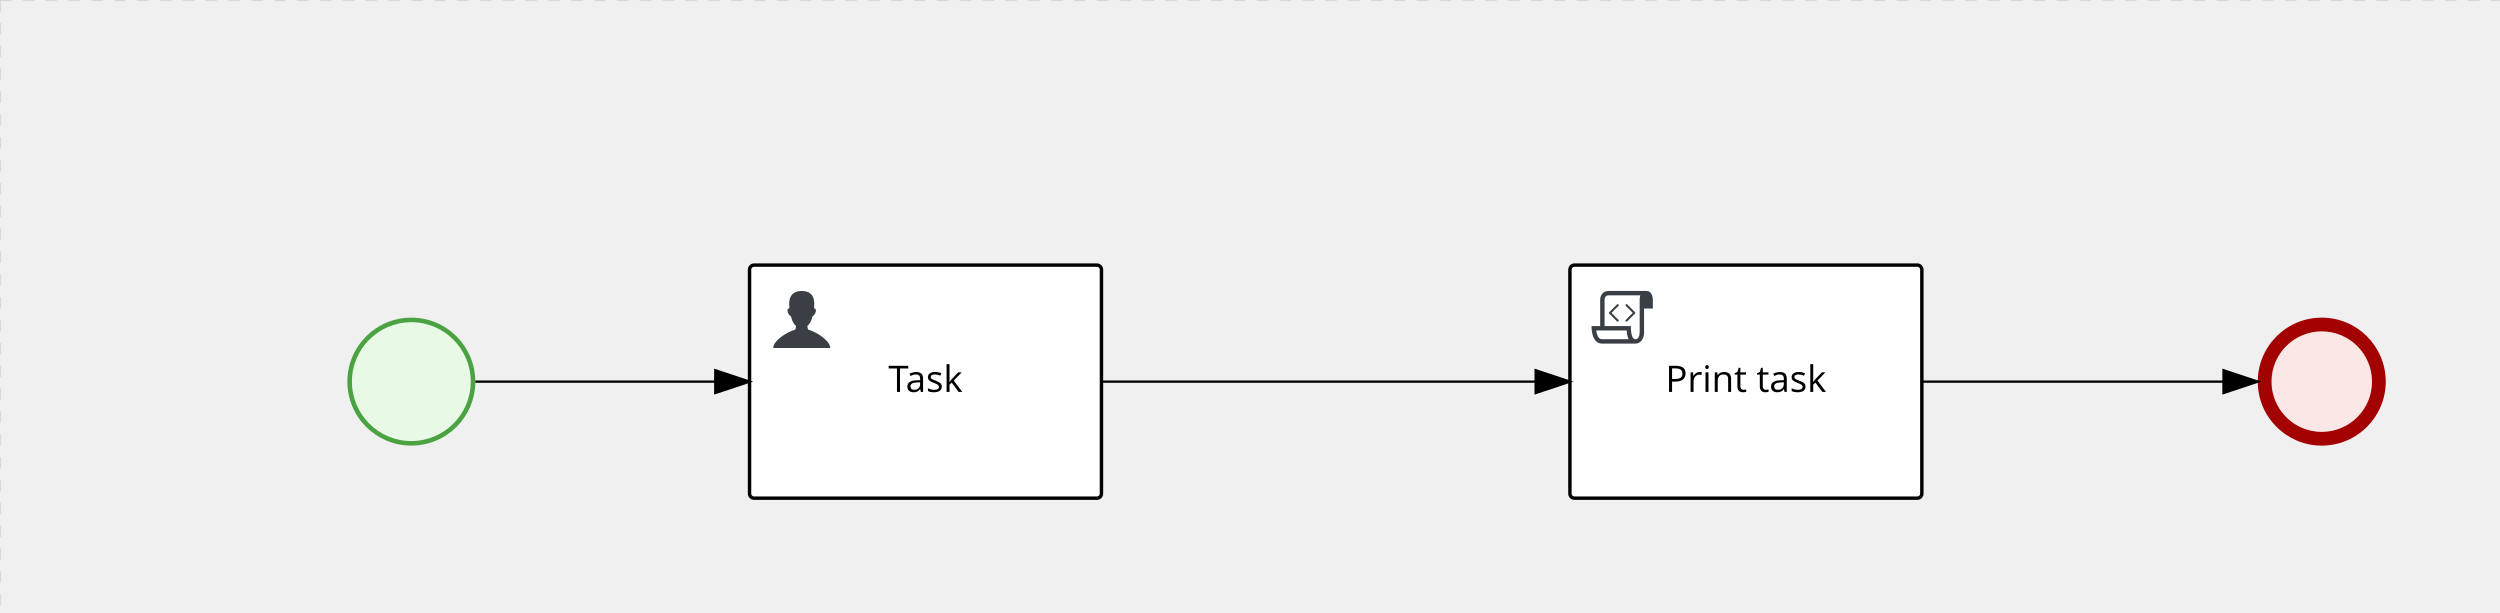
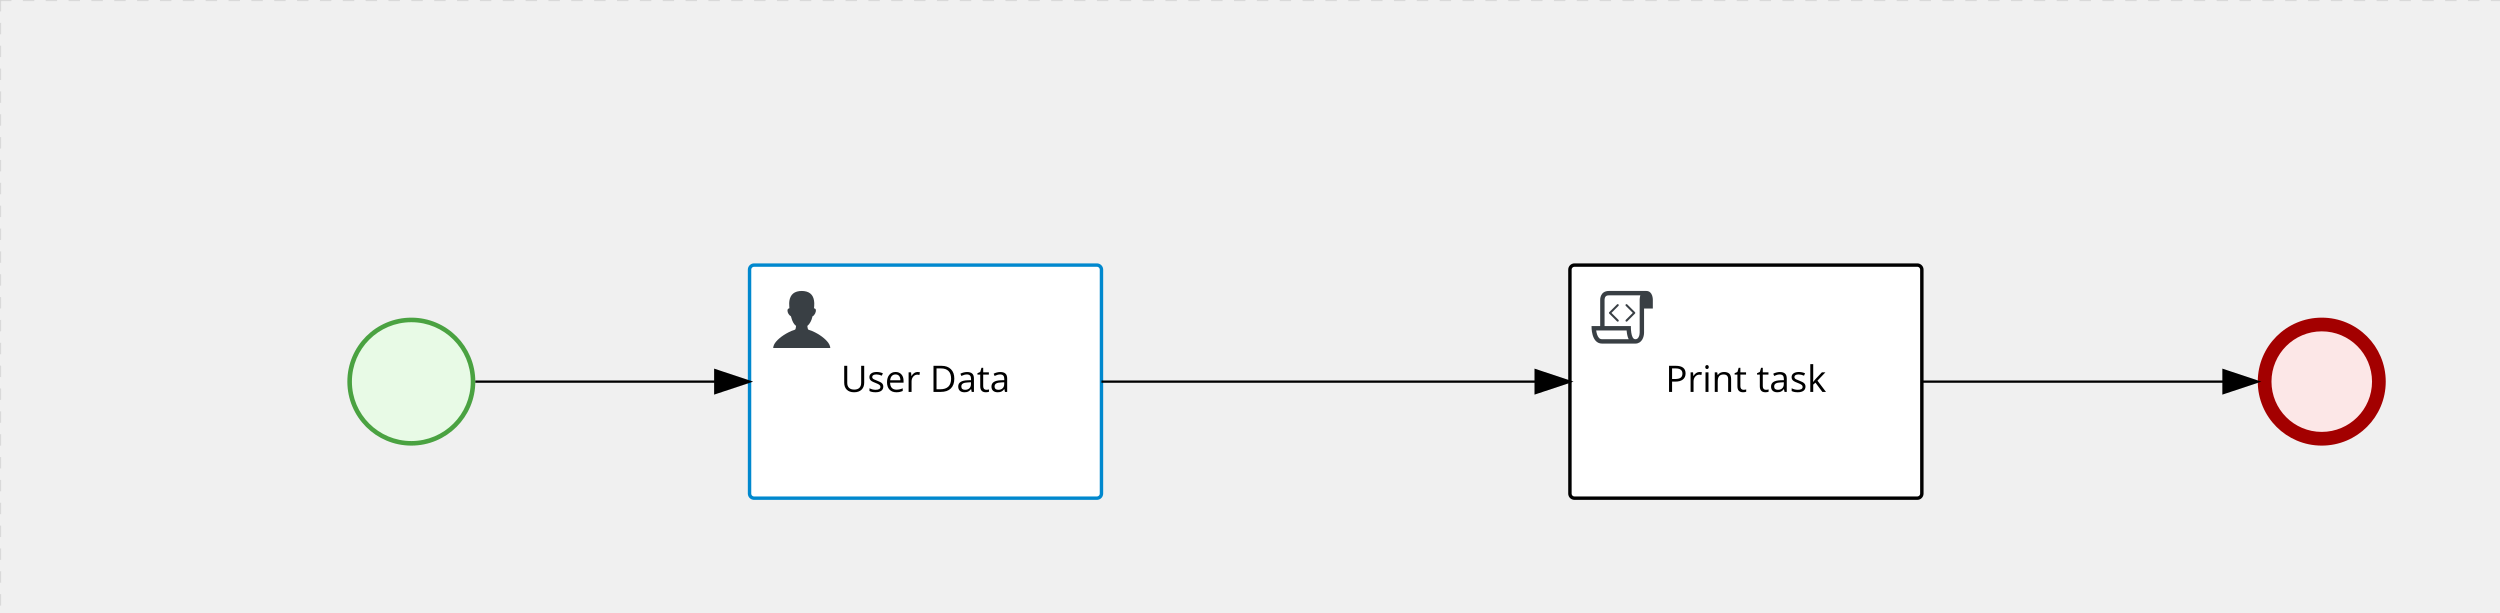
<svg xmlns="http://www.w3.org/2000/svg" version="1.1" width="1094" height="268" viewBox="0 0 1094 268">
  <defs />
  <g transform="matrix(1,0,0,1,0,0)">
    <g>
      <g>
        <g>
          <path fill="none" stroke="#d3d3d3" paint-order="fill stroke markers" d=" M 0 0 L 1200 0" stroke-miterlimit="10" stroke-opacity="0.8" stroke-dasharray="5" />
        </g>
        <g>
          <path fill="none" stroke="#d3d3d3" paint-order="fill stroke markers" d=" M 0 0 L 0 800" stroke-miterlimit="10" stroke-opacity="0.8" stroke-dasharray="5" />
        </g>
      </g>
      <g id="_4FE6BBEB-1E8A-47A4-B649-3E590906ADB4" bpmn2nodeid="_4FE6BBEB-1E8A-47A4-B649-3E590906ADB4" transform="matrix(1,0,0,1,152,139)">
        <g>
          <path fill="none" stroke="none" />
        </g>
        <g transform="matrix(0.125,0,0,0.125,0,0)">
          <g transform="matrix(1,0,0,1,0,0)">
            <path fill="#e8fae6" stroke="none" id="_4FE6BBEB-1E8A-47A4-B649-3E590906ADB4?shapeType=BACKGROUND" paint-order="stroke fill markers" d=" M 0 0 M 444 224 C 444 263.9 434.2 300.8 414.4 334.5 C 394.7 368.2 368 394.9 334.4 414.5 C 300.8 434.1 263.9 444 224 444 C 184.1 444 147.2 434.2 113.5 414.4 C 79.8 394.7 53.1 368 33.5 334.4 C 13.9 300.8 4 263.9 4 224 C 4 184.1 13.8 147.2 33.6 113.5 C 53.4 79.8 80.1 53.1 113.6 33.5 C 147.1 13.9 184.1 4 224 4 C 263.9 4 300.8 13.8 334.5 33.6 C 368.2 53.4 394.9 80.1 414.5 113.6 C 434.1 147.1 444 184.1 444 224 Z" />
          </g>
          <g>
            <g transform="matrix(1,0,0,1,0,0)">
              <g transform="matrix(1,0,0,1,0,0)">
                <path fill="rgb(74,162,65)" stroke="none" id="_4FE6BBEB-1E8A-47A4-B649-3E590906ADB4?shapeType=BORDER&amp;renderType=FILL" paint-order="stroke fill markers" d=" M 0 0 M 224 0 C 100.3 0 0 100.3 0 224 C 0 347.7 100.3 448 224 448 C 347.7 448 448 347.7 448 224 C 448 100.3 347.7 0 224 0 Z M 0 0 M 224 432 C 109.1 432 16 338.9 16 224 C 16 109.1 109.1 16 224 16 C 338.9 16 432 109.1 432 224 C 432 338.9 338.9 432 224 432 Z" />
              </g>
            </g>
          </g>
        </g>
        <g transform="matrix(1,0,0,1,28,61)" />
      </g>
      <g transform="matrix(1,0,0,1,152,139)" />
      <g id="_B525F5EC-3135-485E-9983-E48D7E84FF3B" bpmn2nodeid="_B525F5EC-3135-485E-9983-E48D7E84FF3B" transform="matrix(1,0,0,1,988,139)">
        <g>
          <path fill="none" stroke="none" />
        </g>
        <g transform="matrix(0.125,0,0,0.125,0,0)">
          <g transform="matrix(1,0,0,1,0,0)">
            <path fill="#fce7e7" stroke="none" id="_B525F5EC-3135-485E-9983-E48D7E84FF3B?shapeType=BACKGROUND" paint-order="stroke fill markers" d=" M 0 0 M 444 224 C 444 263.9 434.2 300.8 414.4 334.5 C 394.7 368.2 368 394.9 334.4 414.5 C 300.8 434.1 263.9 444 224 444 C 184.1 444 147.2 434.2 113.5 414.4 C 79.8 394.7 53.1 368 33.5 334.4 C 13.9 300.8 4 263.9 4 224 C 4 184.1 13.8 147.2 33.6 113.5 C 53.4 79.8 80.1 53.1 113.6 33.5 C 147.1 13.9 184.1 4 224 4 C 263.9 4 300.8 13.8 334.5 33.6 C 368.2 53.4 394.9 80.1 414.5 113.6 C 434.1 147.1 444 184.1 444 224 Z" />
          </g>
          <g>
            <g transform="matrix(1,0,0,1,0,0)">
              <g transform="matrix(1,0,0,1,0,0)">
                <path fill="rgb(163,0,0)" stroke="none" id="_B525F5EC-3135-485E-9983-E48D7E84FF3B?shapeType=BORDER&amp;renderType=FILL" paint-order="stroke fill markers" d=" M 0 0 M 224 0 C 100.3 0 0 100.3 0 224 C 0 347.7 100.3 448 224 448 C 347.7 448 448 347.7 448 224 C 448 100.3 347.7 0 224 0 Z M 0 0 M 224 400 C 126.8 400 48 321.2 48 224 C 48 126.8 126.8 48 224 48 C 321.2 48 400 126.8 400 224 C 400 321.2 321.2 400 224 400 Z" />
              </g>
            </g>
          </g>
        </g>
        <g transform="matrix(1,0,0,1,28,61)" />
      </g>
      <g transform="matrix(1,0,0,1,988,139)" />
      <g id="_A912A365-4644-45F6-89B7-82055E1E0E59" bpmn2nodeid="_A912A365-4644-45F6-89B7-82055E1E0E59" transform="matrix(1,0,0,1,687,116)">
        <g>
          <path fill="none" stroke="none" />
        </g>
        <g transform="matrix(1,0,0,1,0,0)">
          <path fill="#ffffff" stroke="none" id="_A912A365-4644-45F6-89B7-82055E1E0E59?shapeType=BACKGROUND" paint-order="stroke fill markers" d=" M 2 0 L 152 0 L 152 0 A 2 2 0 0 1 154 2 L 154 100 L 154 100 A 2 2 0 0 1 152 102 L 2 102 L 2 102 A 2 2 0 0 1 0 100 L 0 2 L 0 2 A 2 2 0 0 1 2 0 Z" />
        </g>
        <g transform="matrix(1,0,0,1,0,0)">
          <path fill="none" stroke="rgb(0,0,0)" id="_A912A365-4644-45F6-89B7-82055E1E0E59?shapeType=BORDER&amp;renderType=STROKE" paint-order="fill stroke markers" d=" M 2 0 L 152 0 L 152 0 A 2 2 0 0 1 154 2 L 154 100 L 154 100 A 2 2 0 0 1 152 102 L 2 102 L 2 102 A 2 2 0 0 1 0 100 L 0 2 L 0 2 A 2 2 0 0 1 2 0 Z" stroke-miterlimit="10" stroke-width="1.5" stroke-dasharray="" />
        </g>
        <g>
          <g transform="matrix(0.06,0,0,0.06,9.4,9.4)">
            <g transform="matrix(1,0,0,1,0,0)">
              <path fill="#393f44" stroke="none" id="_A912A365-4644-45F6-89B7-82055E1E0E59undefined" paint-order="stroke fill markers" d=" M 0 0 M 197.3 130.2 C 194.4 127.3 189.6 127.3 186.7 130.2 L 130.2 186.7 C 127.3 189.6 127.3 194.4 130.2 197.3 L 186.7 253.8 C 188.1 255.3 190.1 256 192 256 C 193.9 256 195.9 255.3 197.3 253.7 C 200.2 250.8 200.2 246 197.3 243.1 L 146.2 192 L 197.3 140.8 C 200.2 137.9 200.2 133.1 197.3 130.2 Z" />
            </g>
            <g transform="matrix(1,0,0,1,0,0)">
              <path fill="#393f44" stroke="none" id="_A912A365-4644-45F6-89B7-82055E1E0E59undefined" paint-order="stroke fill markers" d=" M 0 0 M 261.3 130.2 C 258.4 127.3 253.6 127.3 250.7 130.2 C 247.8 133.1 247.8 137.9 250.7 140.8 L 301.8 191.9 L 250.7 243 C 247.8 245.9 247.8 250.7 250.7 253.6 C 252.1 255.3 254.1 256 256 256 C 257.9 256 259.9 255.3 261.3 253.8 L 317.8 197.3 C 320.7 194.4 320.7 189.6 317.8 186.7 L 261.3 130.2 Z" />
            </g>
            <g transform="matrix(1,0,0,1,0,0)">
              <path fill="#393f44" stroke="none" id="_A912A365-4644-45F6-89B7-82055E1E0E59undefined" paint-order="stroke fill markers" d=" M 0 0 M 400 32 C 400 32 152.8 32 128 32 C 62 32 64 96 64 96 L 64 288 L 1 288 C 1 288 -4 416 78 416 L 320 416 C 368 416 384 368 384 336 C 384 314.2 384 224.4 384 160 L 448 160 L 448 96 C 448 96 449 32 400 32 Z M 0 0 M 78 383.9 C 68.5 383.9 61.6 381.1 55.5 374.9 C 43.4 362.4 37.5 339.6 34.9 320 L 256.9 320 C 257.1 322.7 257.3 325.4 257.6 328.2 C 260 351.6 264.7 370.1 271.9 383.9 L 78 383.9 L 78 383.9 Z M 0 0 M 352 336 C 352 345.9 349.6 360.3 342.9 371 C 337.2 380.1 330.4 384 320 384 C 285 384 288 288 288 288 L 96 288 L 96 96 L 96 95.9 L 96 95.1 C 96 90.6 97.6 78.3 104.7 71.2 C 106.5 69.4 111.9 64 128 64 L 356.5 64 C 354.4 72.8 352.8 81.8 352.2 89.9 C 352.2 90.5 352.1 91.1 352.1 91.7 C 352.1 92 352.1 92.3 352.1 92.6 C 352 94.8 352 96 352 96 L 352 160 L 352 336 Z" />
            </g>
          </g>
        </g>
        <g transform="matrix(1,0,0,1,41.79297,43.5)">
          <text fill="#000000" stroke="none" font-family="Open Sans" font-size="12pt" font-style="normal" font-weight="normal" text-decoration="normal" x="35.207" y="12" text-anchor="middle" dominant-baseline="alphabetic">Print task</text>
        </g>
      </g>
      <g id="_817312EE-AD9A-4E4B-A505-8D174BDA65A3" bpmn2nodeid="_817312EE-AD9A-4E4B-A505-8D174BDA65A3">
        <g>
          <path fill="none" stroke="#000000" paint-order="fill stroke markers" d=" M 841 167 L 973 167" stroke-miterlimit="10" stroke-dasharray="" />
        </g>
        <g transform="matrix(1,0,0,1,841,167)" />
        <g transform="matrix(6.123233995736766e-17,1,-1,6.123233995736766e-17,988,162)">
          <path fill="#000000" stroke="#000000" paint-order="fill stroke markers" d=" M 10 15 L 0 15 L 5 0 Z" stroke-miterlimit="10" stroke-dasharray="" />
        </g>
        <g transform="matrix(1,0,0,1,841,157)" />
      </g>
      <g transform="matrix(1,0,0,1,687,116)" />
      <g id="_5A9A185A-2452-43B3-9C2D-056DFBC0B87F" bpmn2nodeid="_5A9A185A-2452-43B3-9C2D-056DFBC0B87F" transform="matrix(1,0,0,1,328,116)">
        <g>
          <path fill="none" stroke="none" />
        </g>
        <g transform="matrix(1,0,0,1,0,0)">
          <path fill="#ffffff" stroke="none" id="_5A9A185A-2452-43B3-9C2D-056DFBC0B87F?shapeType=BACKGROUND" paint-order="stroke fill markers" d=" M 2 0 L 152 0 L 152 0 A 2 2 0 0 1 154 2 L 154 100 L 154 100 A 2 2 0 0 1 152 102 L 2 102 L 2 102 A 2 2 0 0 1 0 100 L 0 2 L 0 2 A 2 2 0 0 1 2 0 Z" />
        </g>
        <g transform="matrix(1,0,0,1,0,0)">
-           <path fill="none" stroke="rgb(0,0,0)" id="_5A9A185A-2452-43B3-9C2D-056DFBC0B87F?shapeType=BORDER&amp;renderType=STROKE" paint-order="fill stroke markers" d=" M 2 0 L 152 0 L 152 0 A 2 2 0 0 1 154 2 L 154 100 L 154 100 A 2 2 0 0 1 152 102 L 2 102 L 2 102 A 2 2 0 0 1 0 100 L 0 2 L 0 2 A 2 2 0 0 1 2 0 Z" stroke-miterlimit="10" stroke-width="1.5" stroke-dasharray="" />
+           <path fill="none" stroke="rgb(0,136,206)" id="_5A9A185A-2452-43B3-9C2D-056DFBC0B87F?shapeType=BORDER&amp;renderType=STROKE" paint-order="fill stroke markers" d=" M 2 0 L 152 0 L 152 0 A 2 2 0 0 1 154 2 L 154 100 L 154 100 A 2 2 0 0 1 152 102 L 2 102 L 2 102 A 2 2 0 0 1 0 100 L 0 2 L 0 2 A 2 2 0 0 1 2 0 Z" stroke-miterlimit="10" stroke-width="1.5" stroke-dasharray="" />
        </g>
        <g>
          <g transform="matrix(0.06,0,0,0.06,9.4,9.4)">
            <g transform="matrix(1,0,0,1,0,0)">
              <path fill="#393f44" stroke="none" id="_5A9A185A-2452-43B3-9C2D-056DFBC0B87Fundefined" paint-order="stroke fill markers" d=" M 0 0 M 16 445.21 C 16 440.869 18.784 431.129 22.001 424.217 C 35.768 394.64 77.283 359.28 129 333.084 C 144.516 325.224 157.347 319.964 167.807 317.174 C 171.932 316.074 175.729 314.414 176.525 313.363 C 178.894 310.234 180.914 302.908 181.727 294.5 L 182.5 286.5 L 178.507 283.455 C 166.303 274.146 154.284 251.678 148.04 226.5 C 145.611 216.707 145.056 215.462 142.984 215.158 C 141.703 214.97 138.083 212.243 134.939 209.099 C 123.233 197.393 116.891 177.376 121.44 166.49 C 123.002 162.751 128.155 159.01 131.75 159.004 C 134.448 159 134.471 158.603 132.914 138.788 C 130.927 113.496 134.279 92.265 143.132 74.076 C 152.232 55.38 167.569 42.882 189.049 36.66 C 210.203 30.532 237.797 30.532 258.951 36.66 C 300.042 48.563 318.958 83.806 314.955 141 C 314.32 150.075 313.624 157.788 313.409 158.14 C 313.194 158.493 314.575 159.073 316.479 159.43 C 328.929 161.766 330.986 177.018 321.496 196.621 C 316.903 206.109 309.357 214.508 304.817 215.185 C 303.023 215.453 302.293 217.146 299.943 226.5 C 296.659 239.567 294.474 245.305 287.948 257.995 C 282.491 268.606 273.035 281.109 268.108 284.229 L 264.871 286.278 L 265.518 292.889 C 266.345 301.33 268.639 309.871 270.877 312.837 C 272.067 314.415 275.002 315.79 280.063 317.139 C 291.069 320.075 303.617 325.274 321 334.102 C 369.815 358.891 410.848 393.758 425.032 422.5 C 429.07 430.682 432 440.232 432 445.21 L 432 448 L 224 448 L 16 448 L 16 445.21 Z" />
            </g>
          </g>
        </g>
        <g transform="matrix(1,0,0,1,4.04,13.68)">
          <g transform="matrix(0.04,0,0,0.04,63.36,69.12)">
            <g transform="matrix(1,0,0,1,0,0)">
              <path fill="none" stroke="none" />
            </g>
            <g transform="matrix(1,0,0,1,0,0)">
              <path fill="none" stroke="none" />
            </g>
          </g>
        </g>
-         <g transform="matrix(1,0,0,1,60.75,43.5)">
-           <text fill="#000000" stroke="none" font-family="Open Sans" font-size="12pt" font-style="normal" font-weight="normal" text-decoration="normal" x="16.25" y="12" text-anchor="middle" dominant-baseline="alphabetic">Task</text>
+         <g transform="matrix(1,0,0,1,39.97266,43.5)">
+           <text fill="#000000" stroke="none" font-family="Open Sans" font-size="12pt" font-style="normal" font-weight="normal" text-decoration="normal" x="37.027" y="12" text-anchor="middle" dominant-baseline="alphabetic">User Data</text>
        </g>
      </g>
      <g id="_E3E3C1A5-896D-49D7-91E8-A24115CCC052" bpmn2nodeid="_E3E3C1A5-896D-49D7-91E8-A24115CCC052">
        <g>
          <path fill="none" stroke="#000000" paint-order="fill stroke markers" d=" M 208 167 L 313 167" stroke-miterlimit="10" stroke-dasharray="" />
        </g>
        <g transform="matrix(1,0,0,1,208,167)" />
        <g transform="matrix(6.123233995736766e-17,1,-1,6.123233995736766e-17,328,162)">
          <path fill="#000000" stroke="#000000" paint-order="fill stroke markers" d=" M 10 15 L 0 15 L 5 0 Z" stroke-miterlimit="10" stroke-dasharray="" />
        </g>
        <g transform="matrix(1,0,0,1,208,157)" />
      </g>
      <g id="_A055C7EB-BE42-4FE8-B835-9A885EA35B1E" bpmn2nodeid="_A055C7EB-BE42-4FE8-B835-9A885EA35B1E">
        <g>
          <path fill="none" stroke="#000000" paint-order="fill stroke markers" d=" M 482 167 L 672 167" stroke-miterlimit="10" stroke-dasharray="" />
        </g>
        <g transform="matrix(1,0,0,1,482,167)" />
        <g transform="matrix(6.123233995736766e-17,1,-1,6.123233995736766e-17,687,162)">
          <path fill="#000000" stroke="#000000" paint-order="fill stroke markers" d=" M 10 15 L 0 15 L 5 0 Z" stroke-miterlimit="10" stroke-dasharray="" />
        </g>
        <g transform="matrix(1,0,0,1,484.5,157)" />
      </g>
      <g transform="matrix(1,0,0,1,328,116)" />
    </g>
  </g>
</svg>
